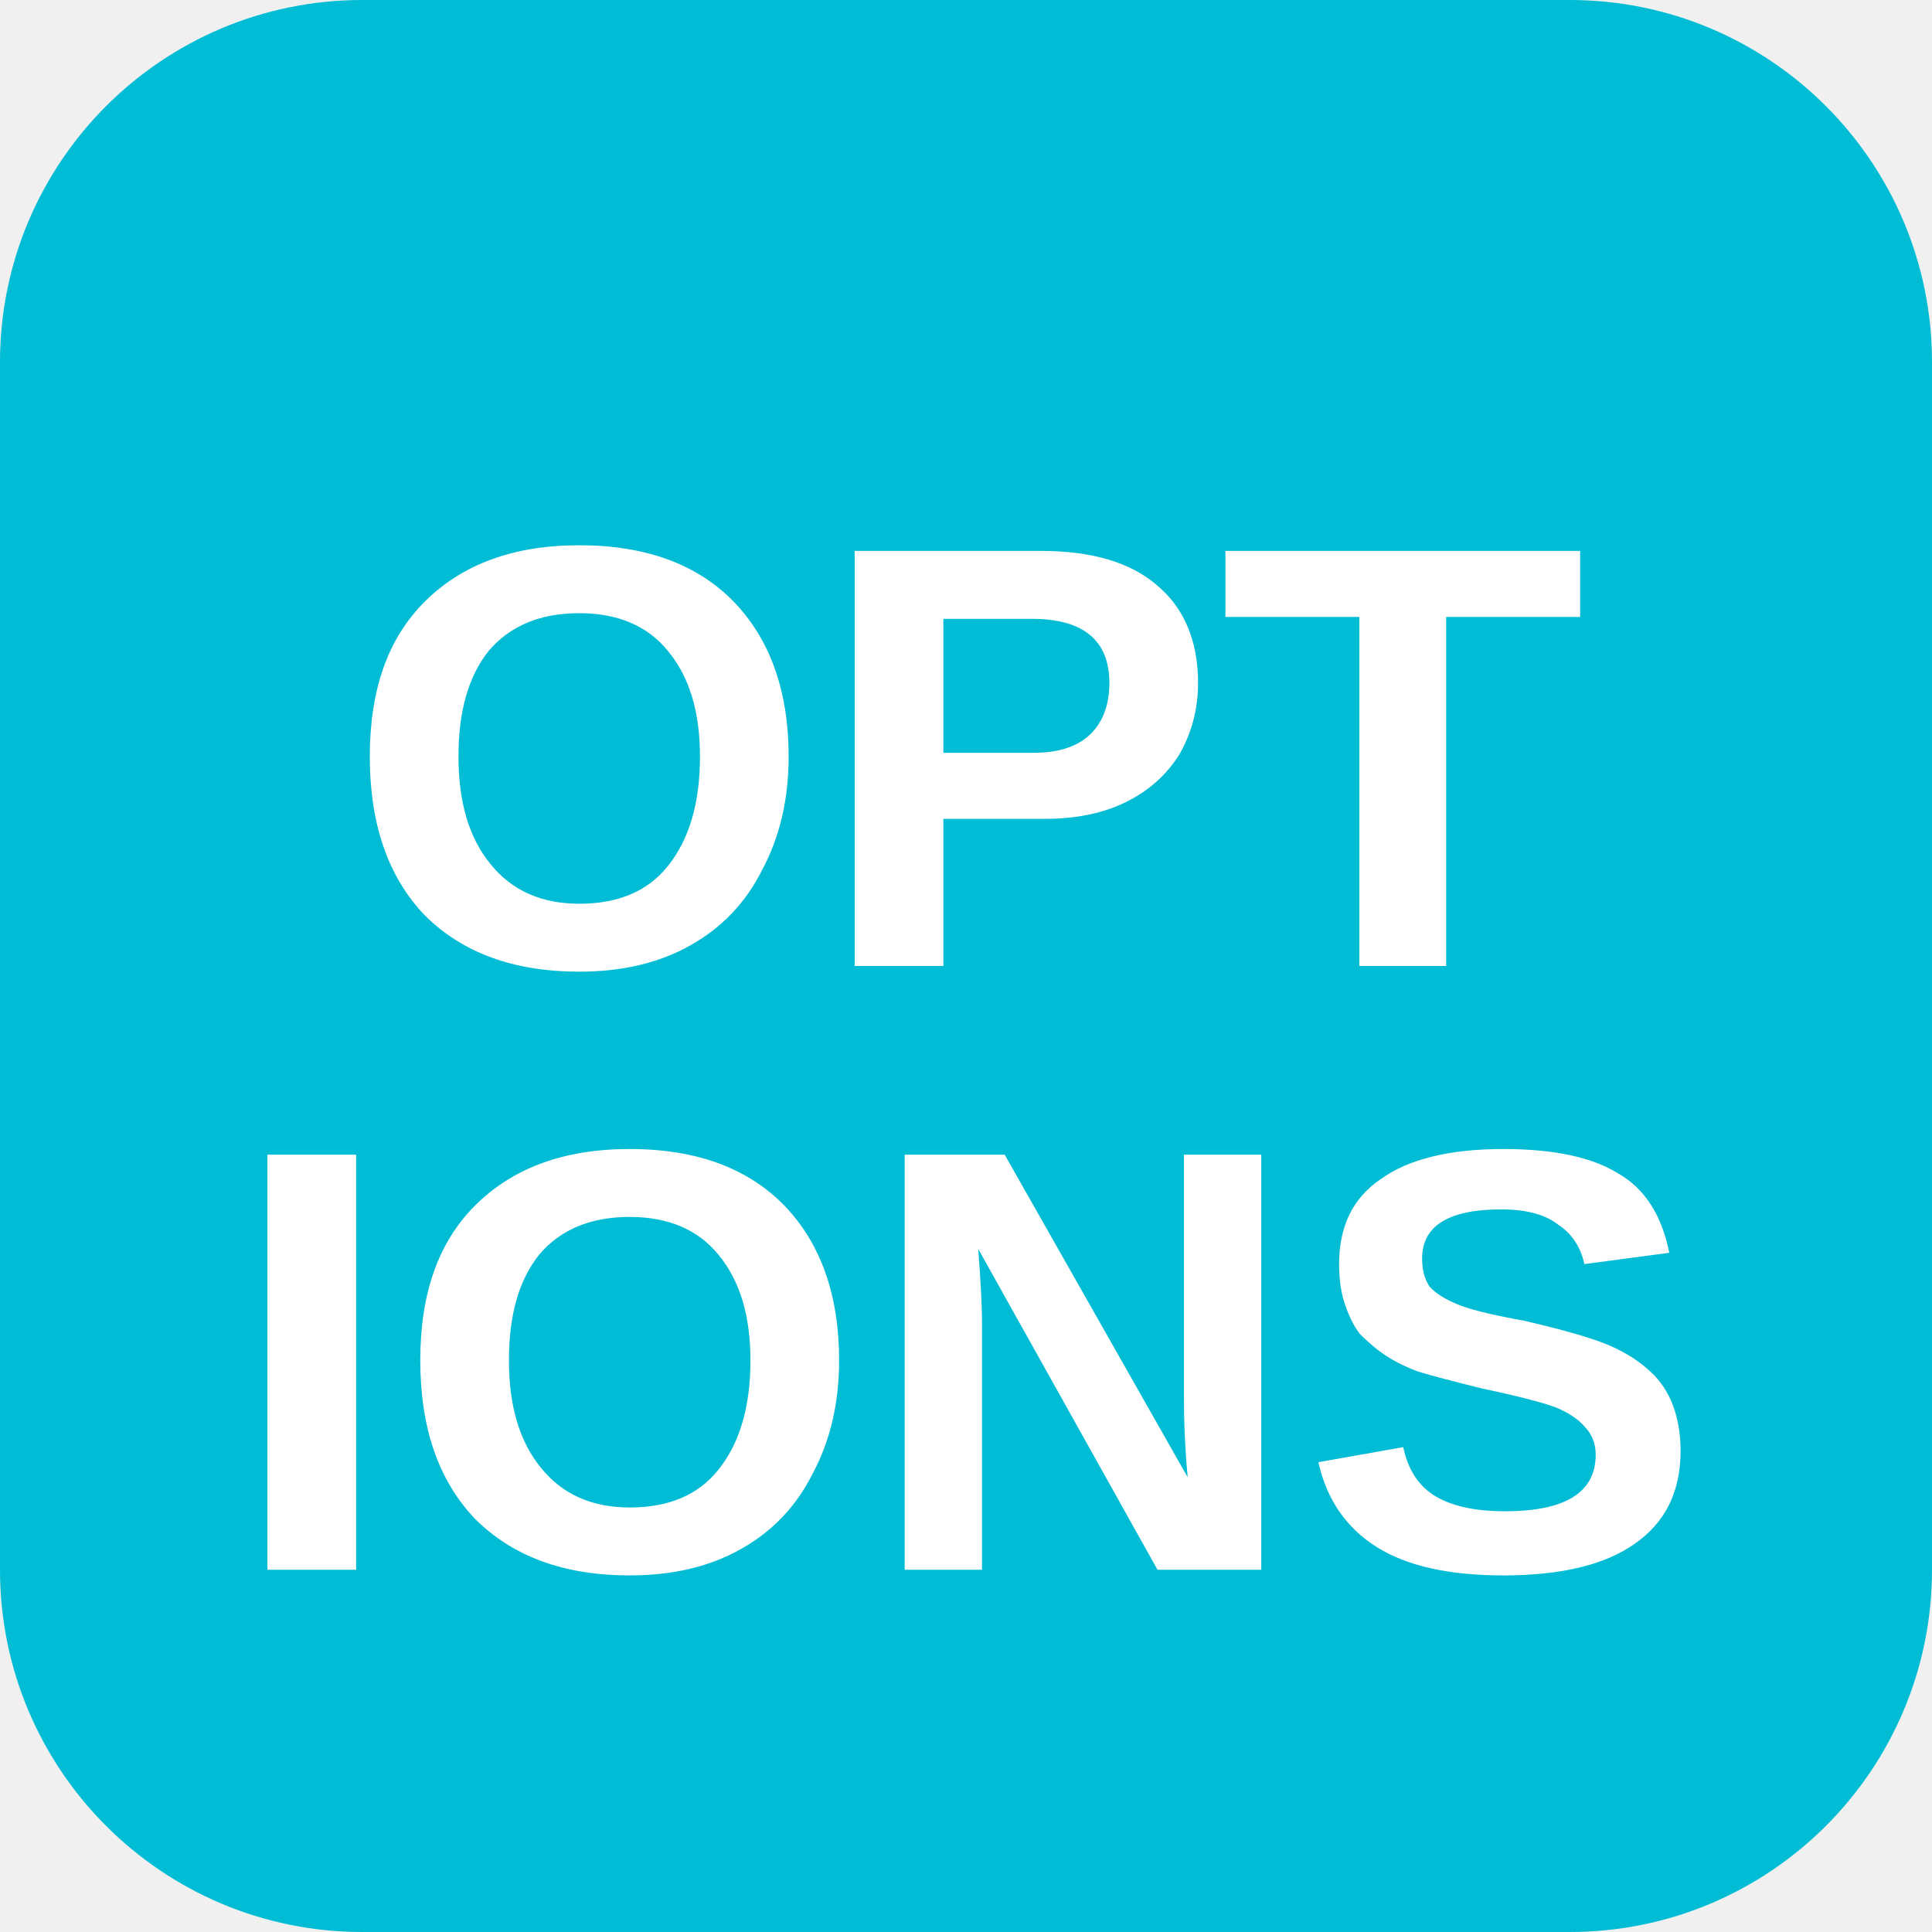
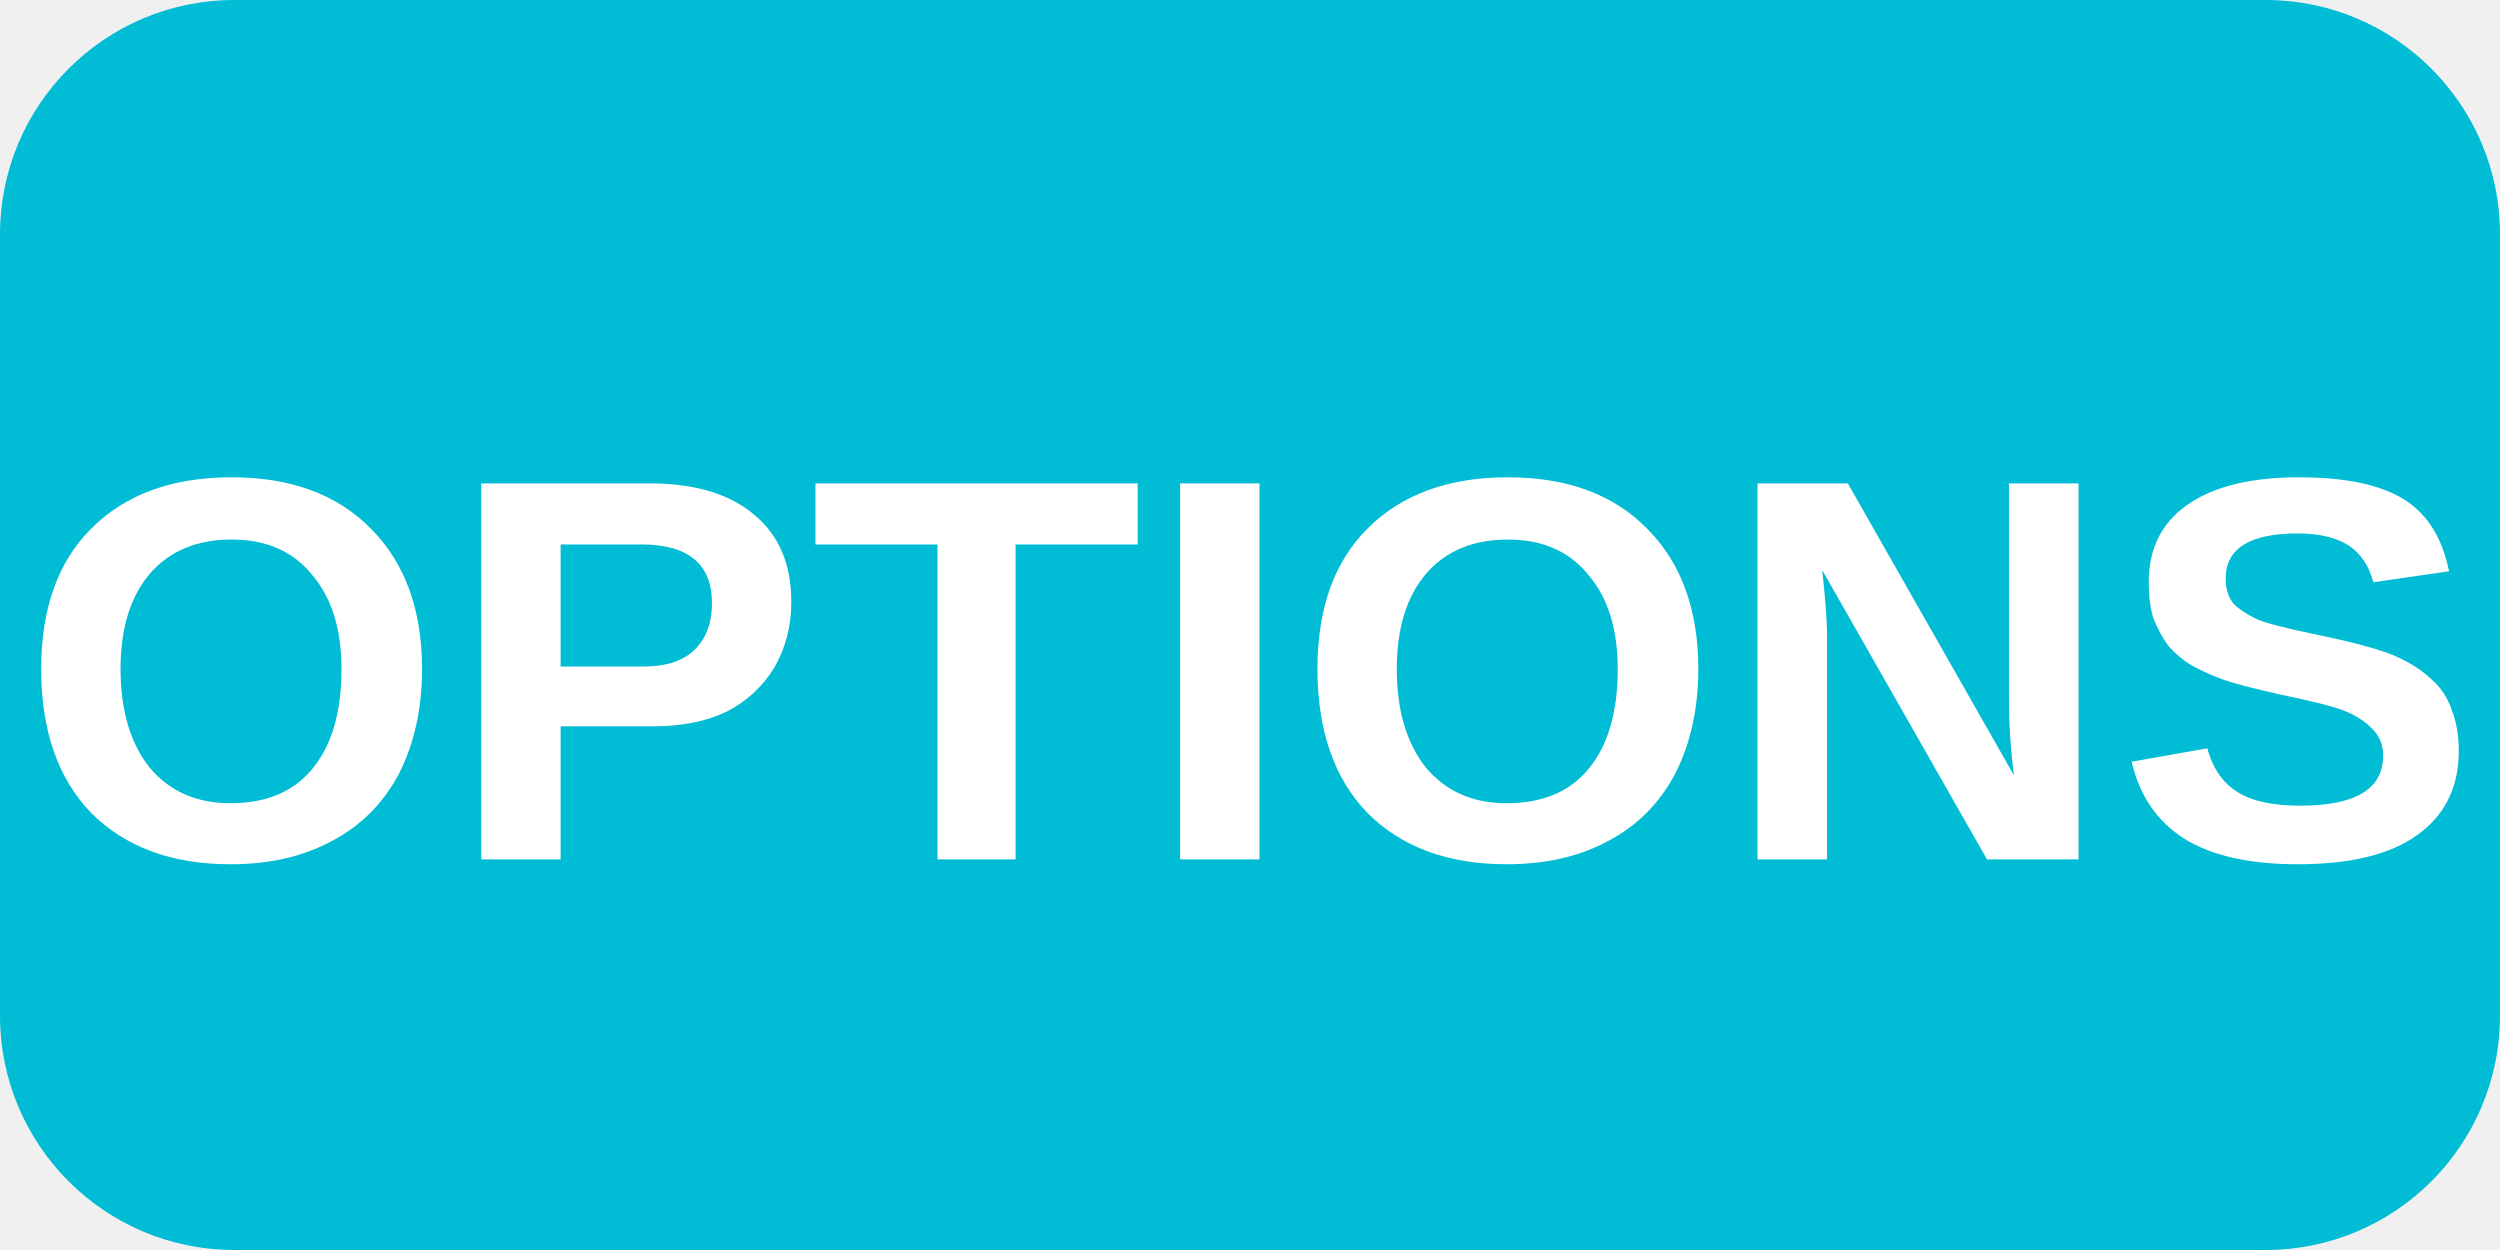
- <svg xmlns="http://www.w3.org/2000/svg" width="16" height="16" viewBox="0 0 16 16">
-   <rect width="16" height="16" rx="3" fill="#00BCD4" />
-   <text x="8" y="8" text-anchor="middle" fill="white" font-family="Arial, sans-serif" font-size="5" font-weight="bold">OPT</text>
-   <text x="8" y="13" text-anchor="middle" fill="white" font-family="Arial, sans-serif" font-size="5" font-weight="bold">IONS</text>
+ <svg xmlns="http://www.w3.org/2000/svg" width="32" height="16" viewBox="0 0 32 16">
+   <rect width="32" height="16" rx="3" fill="#00BCD4" />
+   <text x="16" y="11" text-anchor="middle" fill="white" font-family="Arial, sans-serif" font-size="7" font-weight="bold">OPTIONS</text>
</svg>
